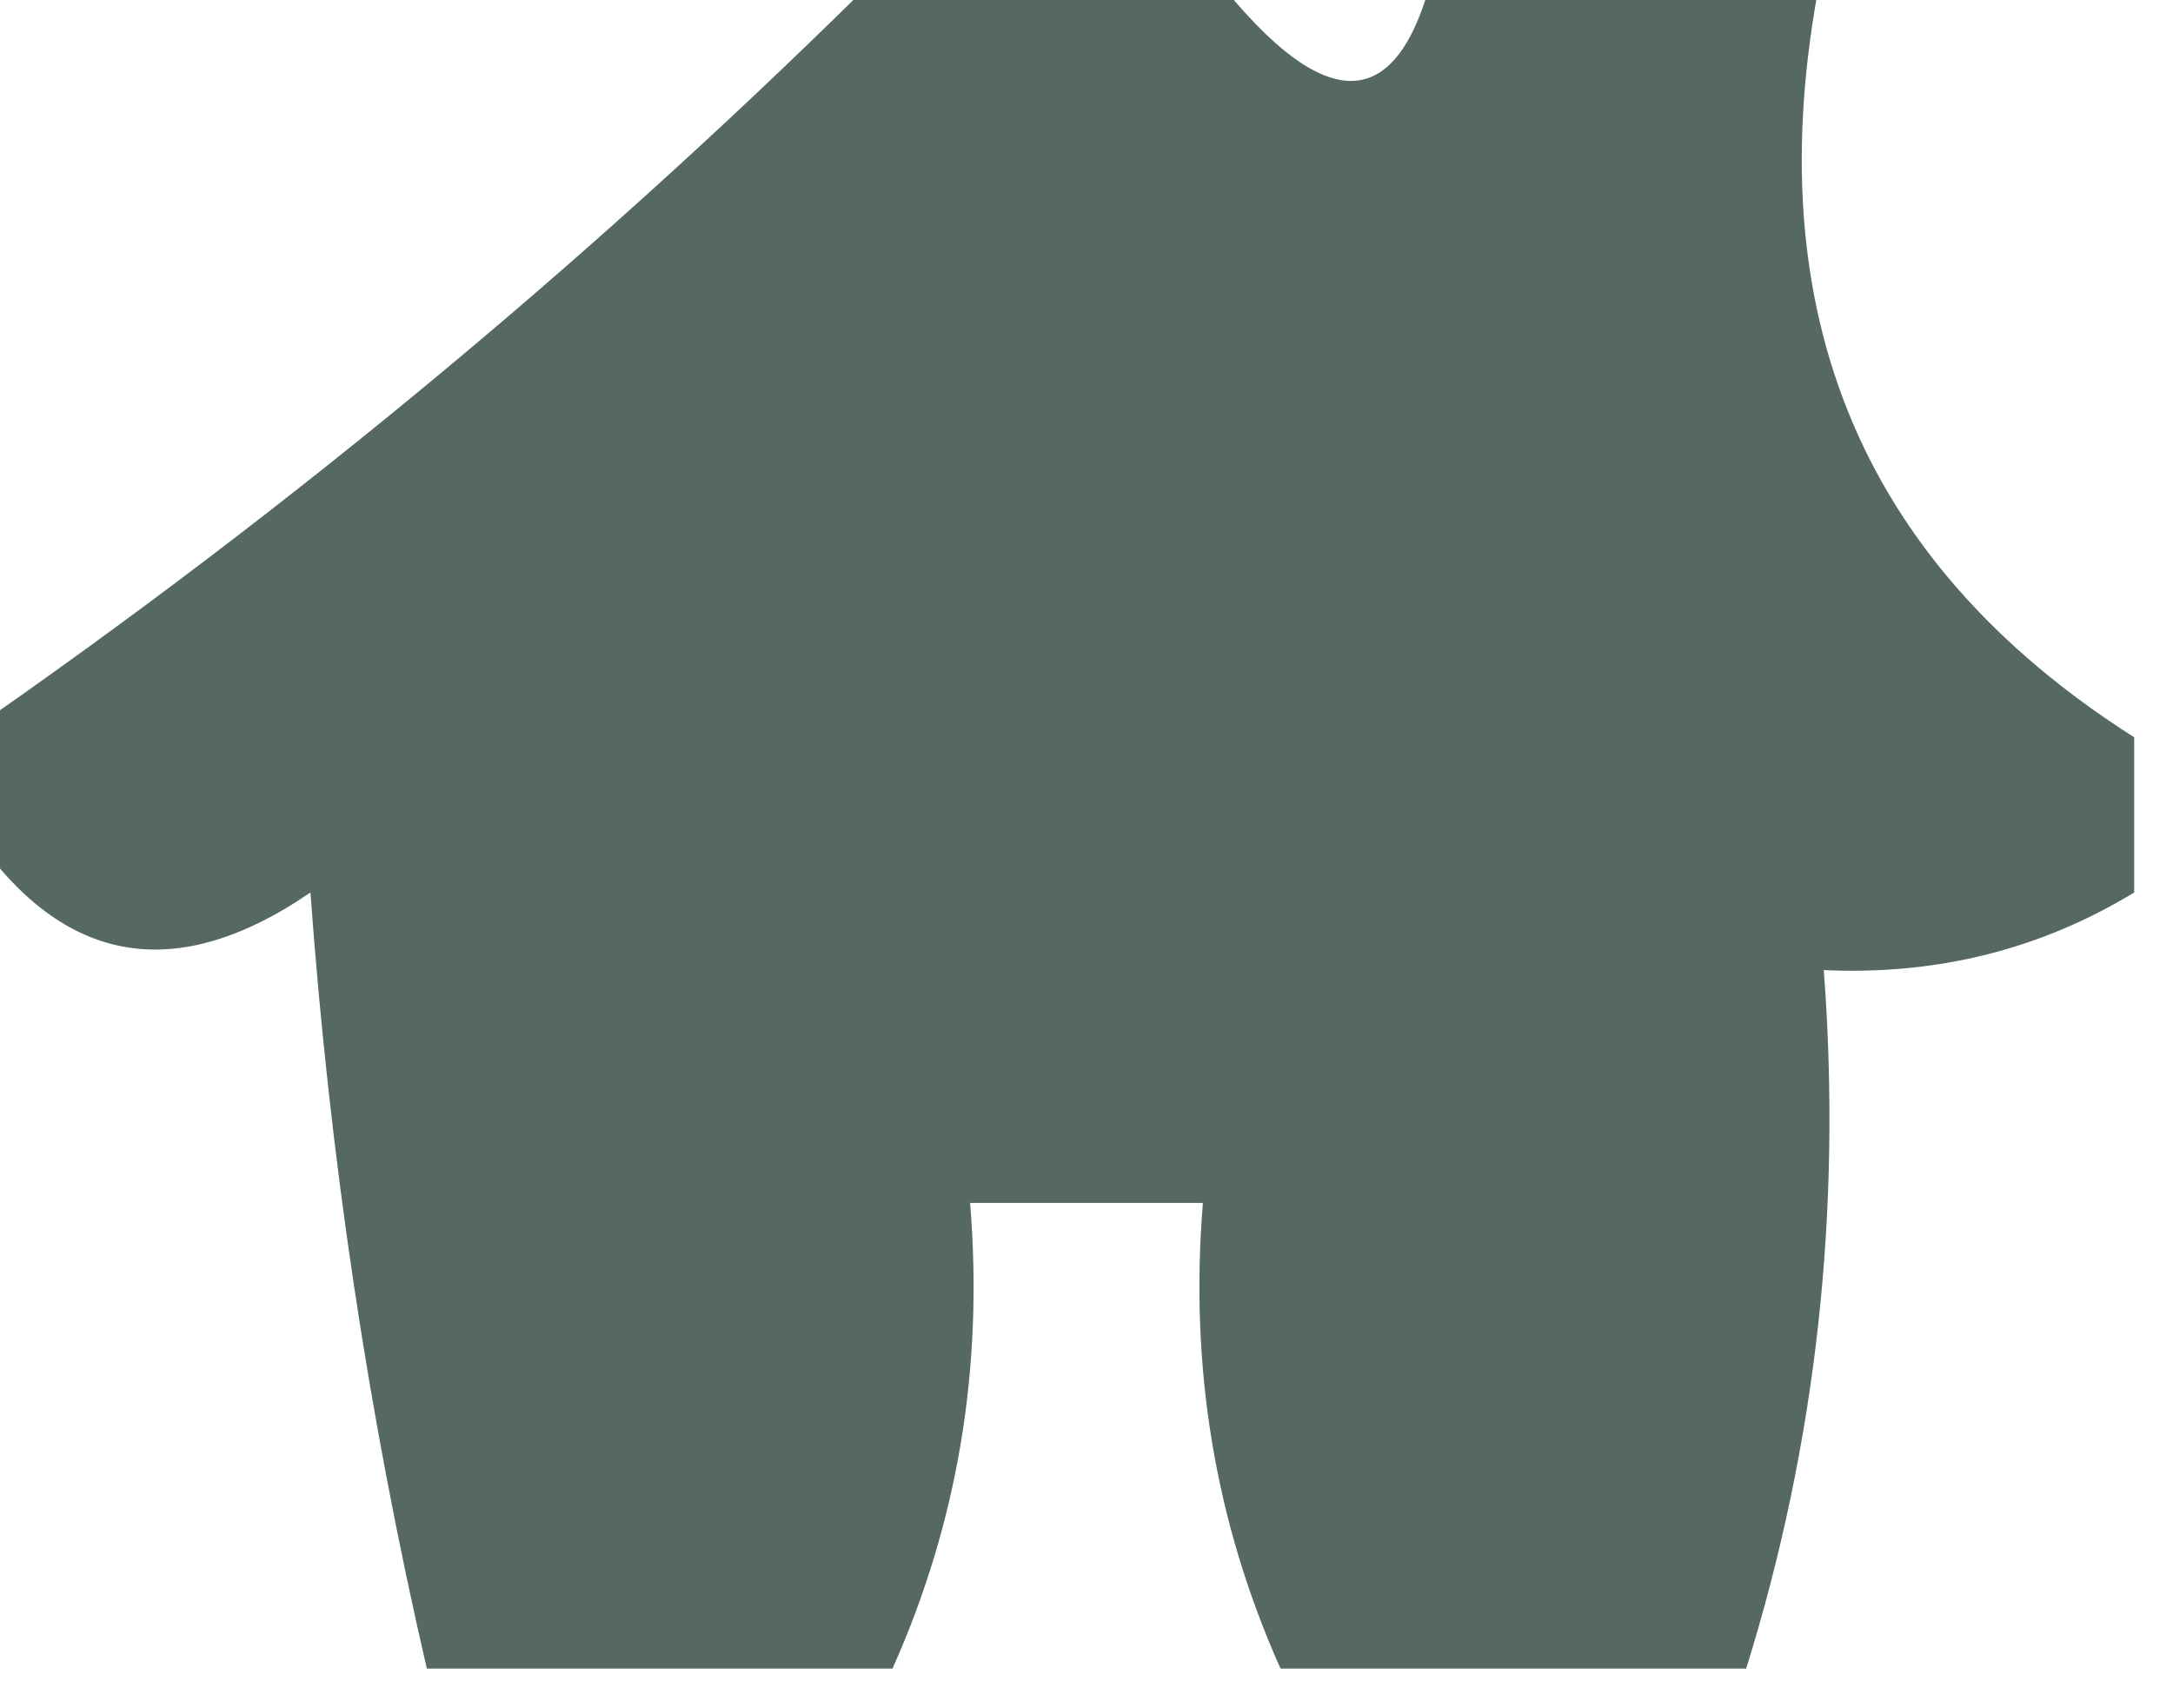
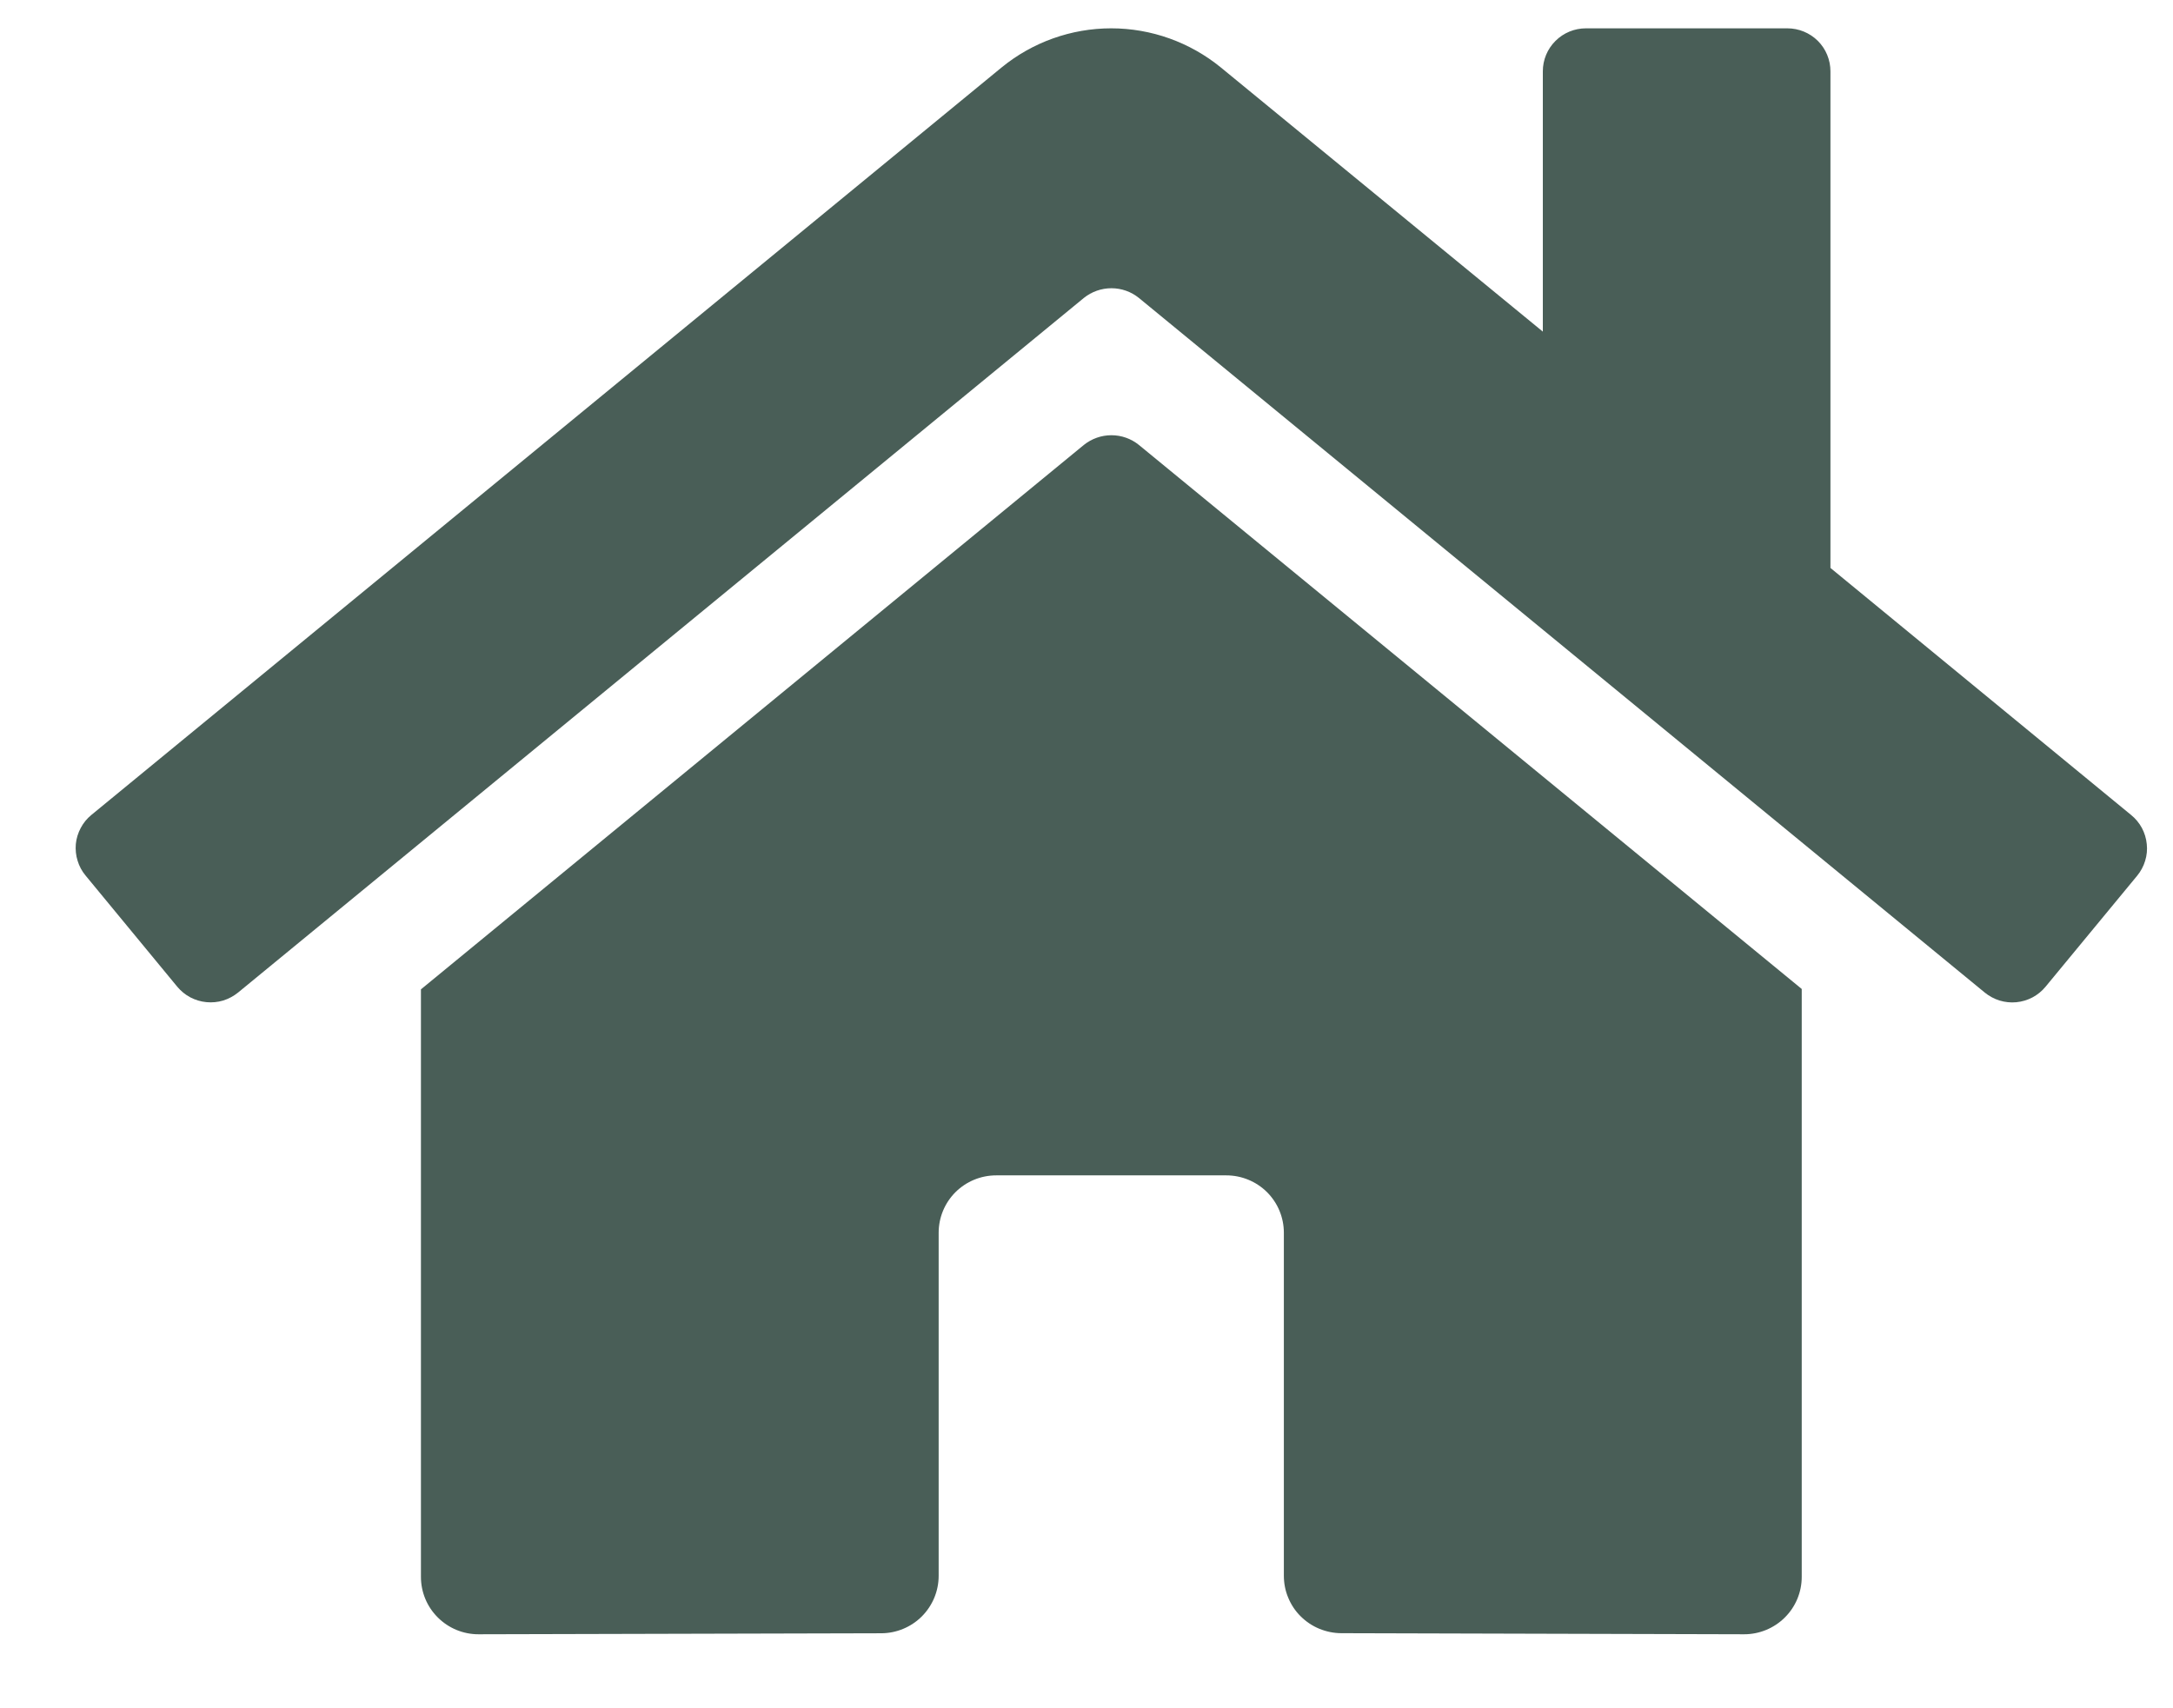
- <svg xmlns="http://www.w3.org/2000/svg" version="1.1" width="28px" height="22px" style="shape-rendering:geometricPrecision; text-rendering:geometricPrecision; image-rendering:optimizeQuality; fill-rule:evenodd; clip-rule:evenodd">
-   <g>
-     <path style="opacity:0.927" fill="#485d56" d="M 11.5,-0.5 C 12.833,-0.5 14.167,-0.5 15.5,-0.5C 17.043,1.557 18.043,1.557 18.5,-0.5C 20.167,-0.5 21.833,-0.5 23.5,-0.5C 22.576,3.884 23.909,7.218 27.5,9.5C 27.5,10.167 27.5,10.833 27.5,11.5C 26.292,12.234 24.959,12.567 23.5,12.5C 23.736,15.608 23.402,18.608 22.5,21.5C 20.5,21.5 18.5,21.5 16.5,21.5C 15.659,19.621 15.325,17.621 15.5,15.5C 14.5,15.5 13.5,15.5 12.5,15.5C 12.675,17.621 12.341,19.621 11.5,21.5C 9.5,21.5 7.5,21.5 5.5,21.5C 4.748,18.253 4.248,14.919 4,11.5C 2.184,12.743 0.684,12.41 -0.5,10.5C -0.5,10.167 -0.5,9.833 -0.5,9.5C 3.817,6.514 7.817,3.18 11.5,-0.5 Z" />
-   </g>
+ <svg xmlns="http://www.w3.org/2000/svg" width="28" height="22" viewBox="0 0 28 22" fill="none">
+   <path d="M13.966 5.733L5.424 12.748V20.319C5.424 20.515 5.502 20.703 5.641 20.841C5.78 20.98 5.968 21.058 6.165 21.058L11.357 21.045C11.553 21.044 11.741 20.965 11.879 20.827C12.017 20.688 12.095 20.501 12.095 20.305V15.884C12.095 15.688 12.173 15.5 12.312 15.361C12.451 15.223 12.639 15.145 12.836 15.145H15.802C15.998 15.145 16.187 15.223 16.326 15.361C16.465 15.5 16.543 15.688 16.543 15.884V20.302C16.543 20.399 16.561 20.496 16.599 20.586C16.636 20.676 16.69 20.758 16.759 20.826C16.828 20.895 16.91 20.95 17 20.987C17.09 21.024 17.187 21.044 17.284 21.044L22.474 21.058C22.671 21.058 22.86 20.98 22.999 20.841C23.138 20.703 23.216 20.515 23.216 20.319V12.743L14.675 5.733C14.575 5.652 14.45 5.608 14.321 5.608C14.192 5.608 14.067 5.652 13.966 5.733ZM27.46 10.501L23.586 7.318V0.919C23.586 0.772 23.528 0.631 23.424 0.527C23.319 0.423 23.178 0.365 23.03 0.365H20.436C20.288 0.365 20.147 0.423 20.043 0.527C19.938 0.631 19.88 0.772 19.88 0.919V4.273L15.732 0.87C15.333 0.544 14.834 0.365 14.318 0.365C13.803 0.365 13.303 0.544 12.905 0.87L1.177 10.501C1.121 10.547 1.074 10.604 1.04 10.669C1.006 10.733 0.984 10.803 0.977 10.876C0.971 10.948 0.978 11.022 1 11.091C1.021 11.161 1.056 11.226 1.103 11.282L2.284 12.714C2.331 12.77 2.388 12.817 2.452 12.851C2.517 12.885 2.587 12.906 2.66 12.913C2.733 12.92 2.806 12.913 2.876 12.892C2.946 12.87 3.011 12.835 3.068 12.789L13.966 3.839C14.067 3.758 14.192 3.714 14.321 3.714C14.45 3.714 14.575 3.758 14.675 3.839L25.574 12.789C25.63 12.835 25.695 12.87 25.765 12.892C25.835 12.913 25.908 12.921 25.981 12.914C26.054 12.907 26.124 12.886 26.189 12.852C26.253 12.818 26.311 12.771 26.357 12.715L27.539 11.283C27.585 11.227 27.62 11.162 27.641 11.092C27.663 11.022 27.67 10.948 27.662 10.876C27.655 10.803 27.633 10.732 27.599 10.668C27.564 10.604 27.517 10.547 27.46 10.501Z" fill="#495E57" />
</svg>
